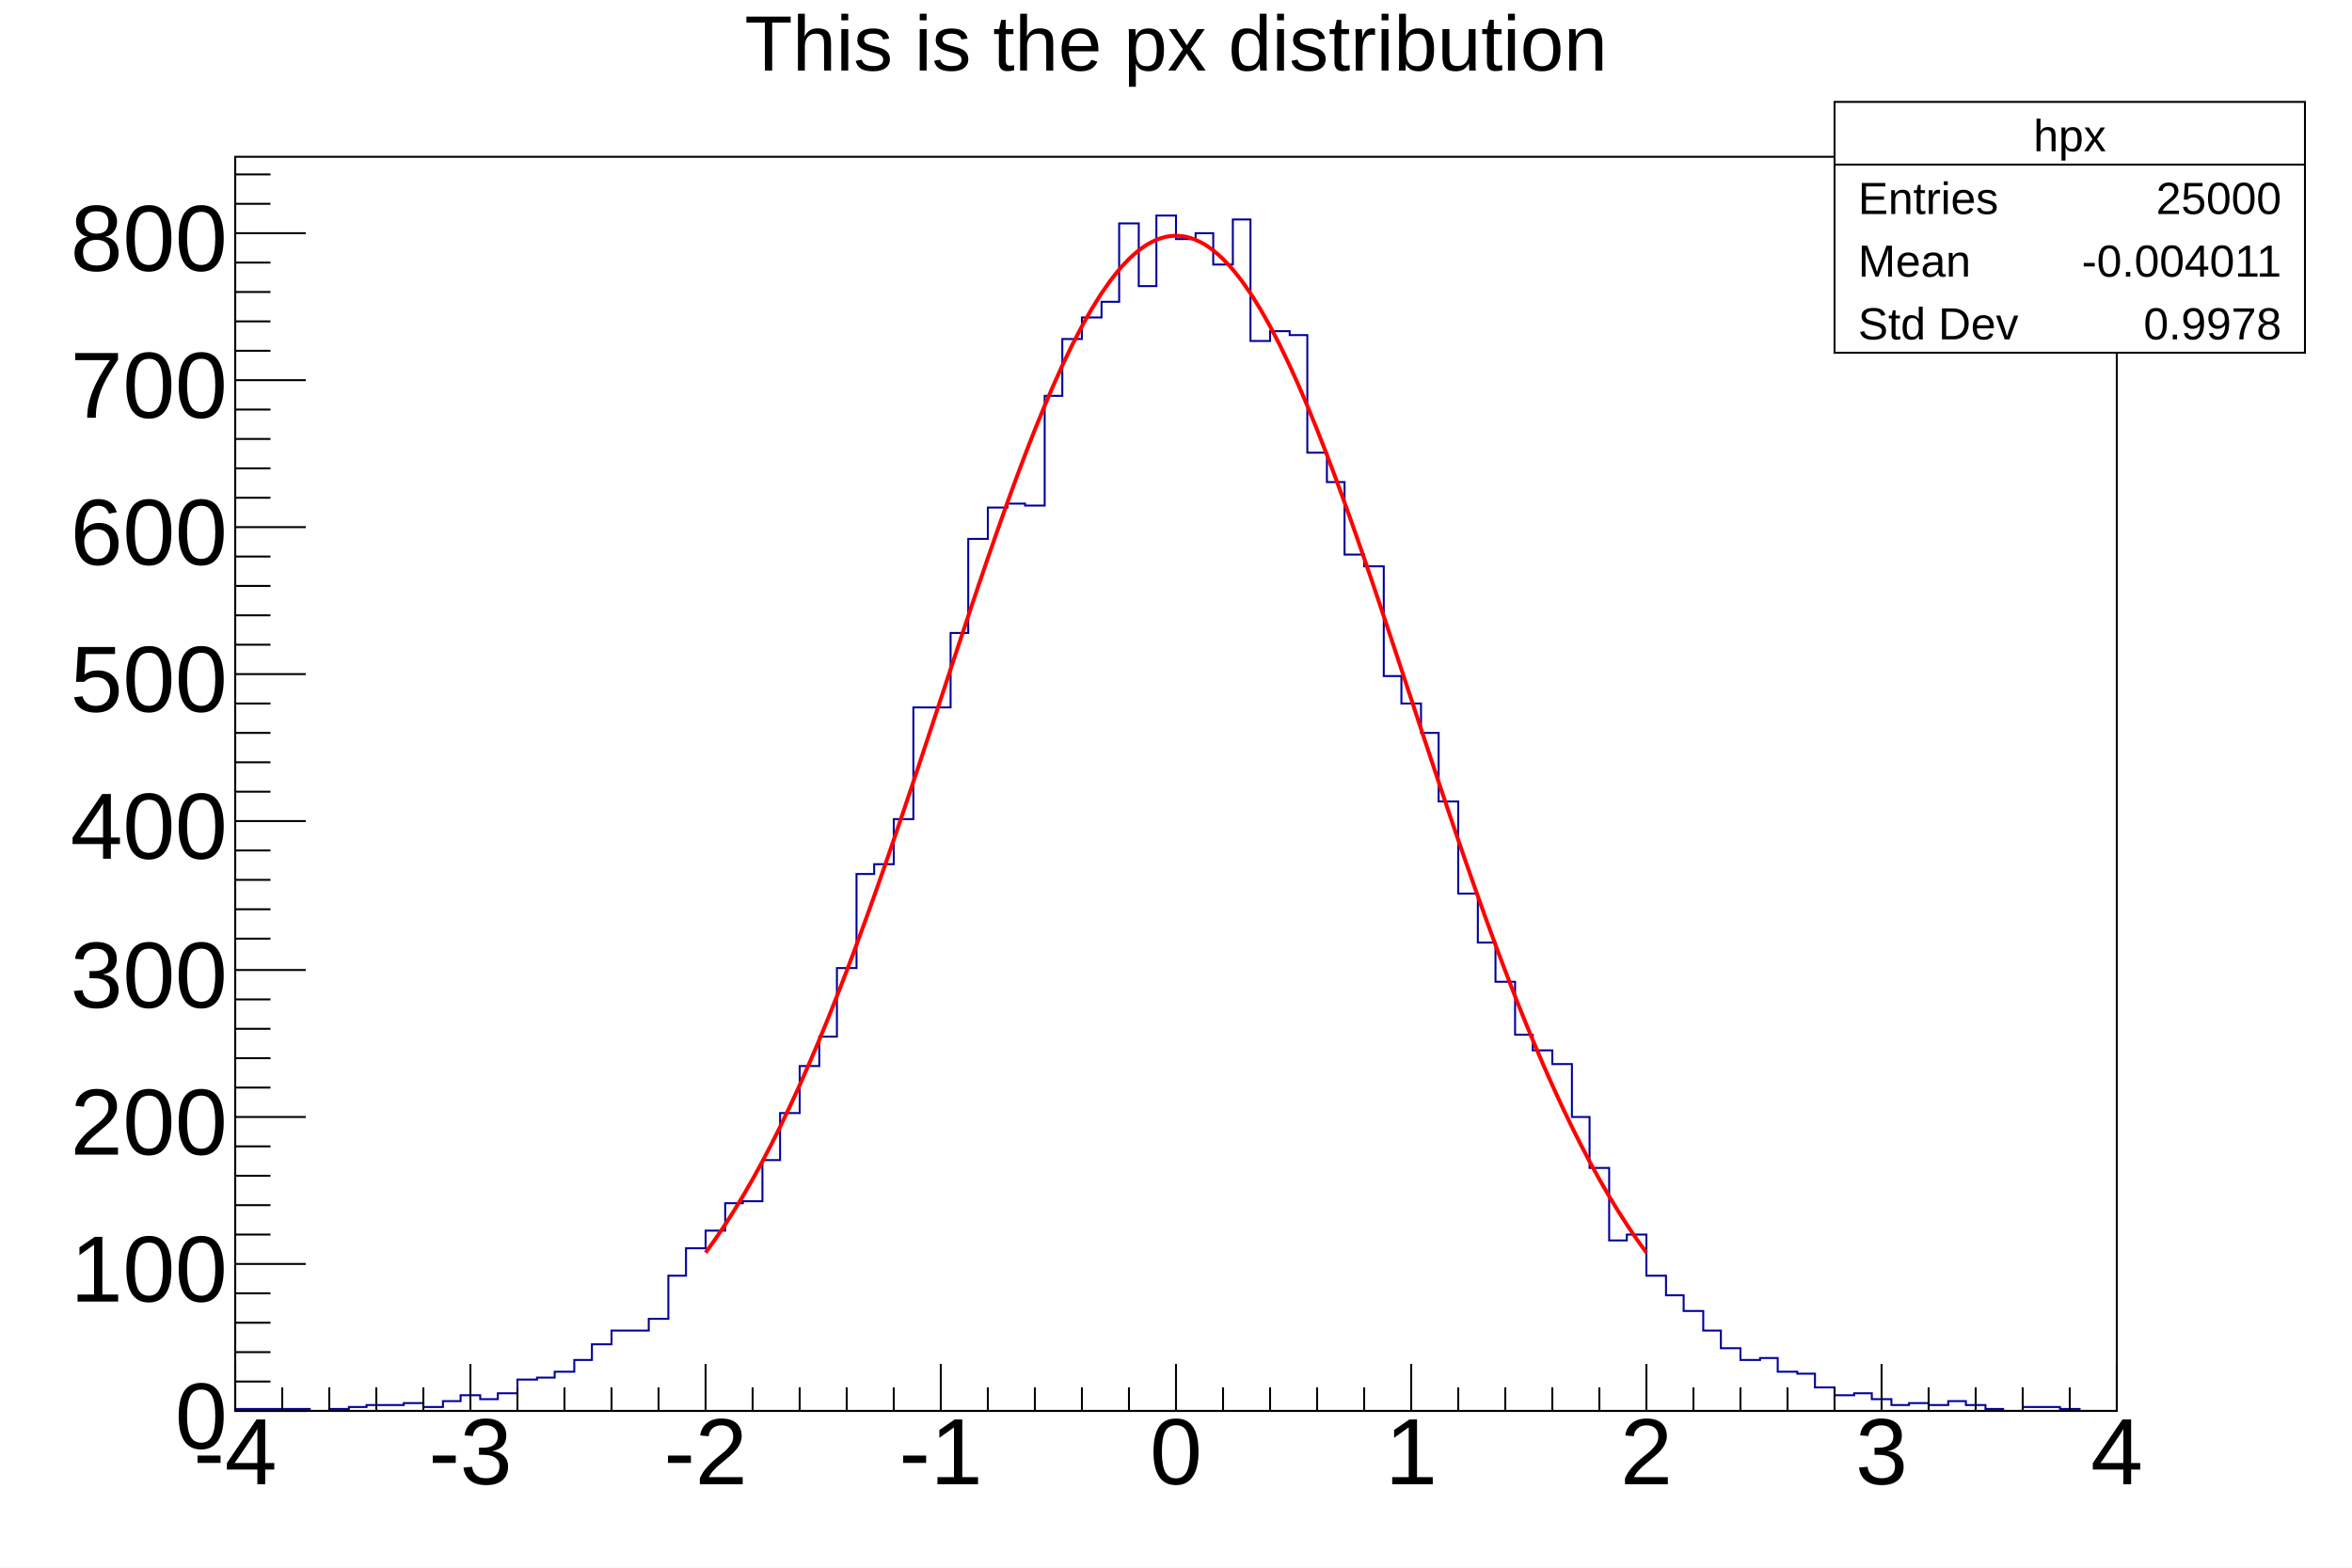
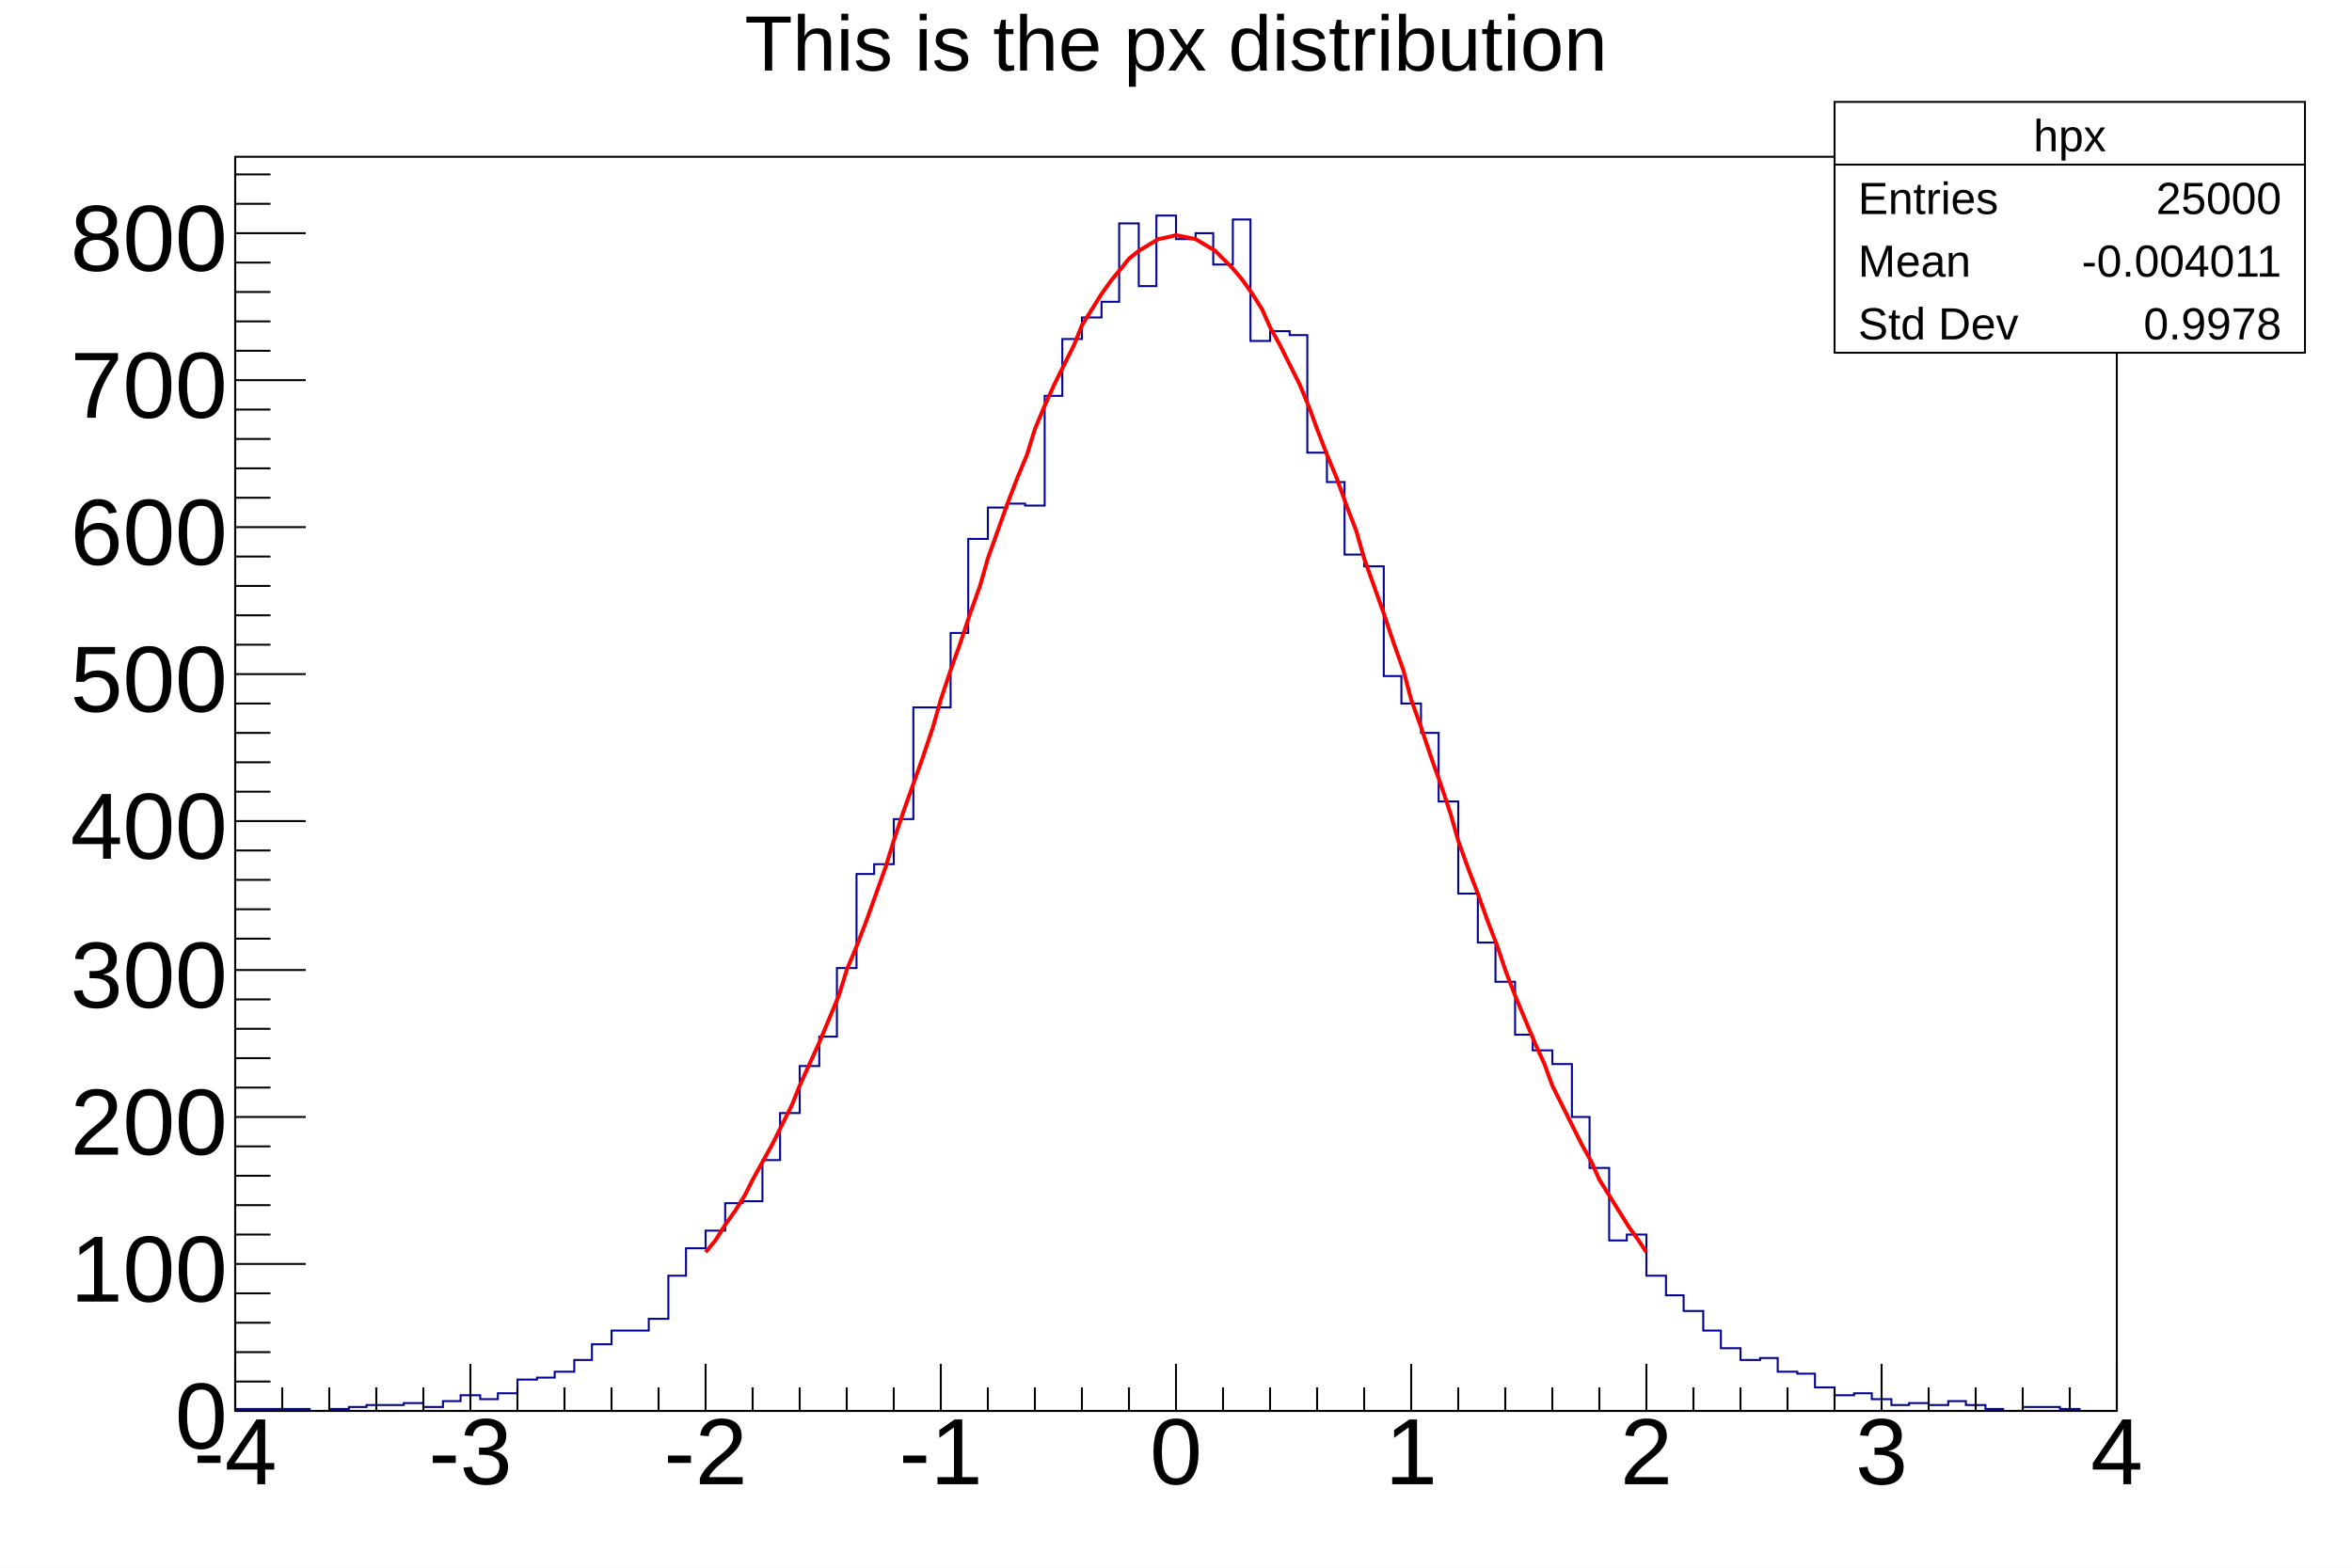
<svg xmlns="http://www.w3.org/2000/svg" viewBox="0 0 1200 800" preserveAspectRatio="none" width="1200" height="800">
  <path d="M0,0H1200V800H0Z" style="fill: white;" />
  <g>
    <g transform="translate(120,80)">
      <path d="M0,0H960V640H0Z" style="fill: white; stroke: black; stroke-width: 1;" />
      <svg x="0" y="0" overflow="hidden" width="960" height="640" viewBox="0 0 960 640">
        <g>
          <path d="M0,639h38v1h10v-1h10v-1h9v-1h19v-1h10v2h10v-3h9v-3h10v2h9v-3h10v-7h10v-1h9v-3h10v-6h9v-8h10v-7h19v-6h10v-22h9v-14h10v-9h10v-14h9v-1h10v-21h9v-24h10v-24h10v-15h9v-35h10v-48h9v-5h10v-23h10v-57h19v-38h9v-48h10v-16h10v-2h9v1h10v-56h9v-29h10v-11h10v-8h9v-40h10v32h9v-36h10v12h10v-3h9v16h10v-23h9v62h10v-5h10v2h9v60h10v15h9v37h10v6h10v56h9v14h10v15h9v35h10v47h10v25h9v20h10v27h9v8h10v7h10v27h9v26h10v37h9v-3h10v21h10v10h9v8h10v10h9v9h10v6h10v-1h9v7h10v1h9v7h10v4h10v-1h9v3h10v3h9v-1h10v1h10v-2h9v2h10v2h9v1h10v-2h19v1h10v1h19" style="stroke-linejoin: miter; stroke: #00009a; stroke-width: 1; fill: none;" />
        </g>
        <g>
-           <path d="M240,559.23C240.49,558.57,243.84,553.93,244.8,552.55S248.64,546.93,249.6,545.48S253.44,539.53,254.4,538S258.24,531.72,259.2,530.1S263.04,523.48,264,521.78S267.84,514.82,268.8,513.03S272.64,505.73,273.6,503.86S277.44,496.22,278.4,494.25S282.24,486.27,283.2,484.22S287.04,475.9,288,473.76S291.84,465.11,292.8,462.89S296.64,453.91,297.6,451.61S301.44,442.31,302.4,439.93S306.24,430.32,307.2,427.87S311.04,417.96,312,415.44S315.84,405.25,316.8,402.67S320.64,392.21,321.6,389.56S325.44,378.87,326.4,376.16S330.24,365.25,331.2,362.49S335.04,351.38,336,348.58S339.84,337.3,340.8,334.46S344.64,323.04,345.6,320.17S349.44,308.64,350.4,305.75S354.24,294.14,355.2,291.23S359.04,279.58,360,276.67S363.84,265.02,364.8,262.11S368.64,250.49,369.6,247.6S373.44,236.05,374.4,233.18S378.24,221.74,379.2,218.9S383.04,207.62,384,204.83S387.84,193.74,388.8,191S392.64,180.15,393.6,177.48S397.44,166.91,398.4,164.32S402.24,154.07,403.2,151.56S407.04,141.67,408,139.27S411.84,129.79,412.8,127.49S416.64,118.45,417.6,116.27S421.44,107.72,422.4,105.66S426.24,97.64,427.2,95.72S431.04,88.25,432,86.48S435.84,79.6,436.8,77.98S440.64,71.73,441.6,70.27S445.44,64.67,446.4,63.37S450.24,58.45,451.2,57.33S455.04,53.11,456,52.17S459.84,48.67,460.8,47.91S464.64,45.15,465.6,44.58S469.44,42.57,470.4,42.19S474.24,40.94,475.2,40.75S479.04,40.27,480,40.27S483.84,40.56,484.8,40.76S488.64,41.81,489.6,42.2S493.44,44.02,494.4,44.59S498.24,47.17,499.2,47.93S503.04,51.25,504,52.19S507.84,56.23,508.8,57.35S512.64,62.1,513.6,63.4S517.44,68.83,518.4,70.29S522.24,76.39,523.2,78.01S527.04,84.74,528,86.51S531.84,93.84,532.8,95.76S536.64,103.65,537.6,105.71S541.44,114.13,542.4,116.31S546.24,125.23,547.2,127.53S551.04,136.91,552,139.32S555.84,149.11,556.8,151.61S560.64,161.78,561.6,164.37S565.44,174.87,566.4,177.54S570.24,188.32,571.2,191.06S575.04,202.1,576,204.89S579.84,216.13,580.8,218.96S584.64,230.37,585.6,233.24S589.44,244.76,590.4,247.66S594.24,259.26,595.2,262.17S599.04,273.82,600,276.73S603.84,288.38,604.8,291.29S608.64,302.91,609.6,305.8S613.44,317.35,614.4,320.23S618.24,331.67,619.2,334.52S623.04,345.83,624,348.63S627.84,359.79,628.8,362.55S632.64,373.51,633.6,376.22S637.44,386.97,638.4,389.62S642.24,400.13,643.2,402.72S647.04,412.97,648,415.49S651.84,425.47,652.8,427.92S656.64,437.61,657.6,439.98S661.44,449.36,662.4,451.66S666.24,460.72,667.2,462.94S671.04,471.68,672,473.81S675.84,482.21,676.8,484.26S680.64,492.33,681.6,494.29S685.44,502.02,686.4,503.89S690.24,511.28,691.2,513.07S695.04,520.11,696,521.81S699.84,528.51,700.8,530.13S704.64,536.49,705.6,538.03S709.44,544.05,710.4,545.51S714.24,551.21,715.2,552.58S719.51,558.59,720,559.25" style="fill: none; stroke: red; stroke-width: 2;" />
+           <path d="M240,559L245,553L250,545L255,538L260,530L264,522L269,513L274,504L279,494L284,484L288,474L293,463L298,452L303,440L308,428L312,415L317,403L322,390L327,376L332,362L336,349L341,334L346,320L351,306L356,291L360,277L365,262L370,248L375,233L380,219L384,205L389,191L394,177L399,164L404,152L408,139L413,127L418,116L423,106L428,96L432,86L437,78L442,70L447,63L452,57L456,52L461,48L466,45L471,42L476,41L480,40L485,41L490,42L495,45L500,48L504,52L509,57L514,63L519,70L524,78L528,87L533,96L538,106L543,116L548,128L552,139L557,152L562,164L567,178L572,191L576,205L581,219L586,233L591,248L596,262L600,277L605,291L610,306L615,320L620,335L624,349L629,363L634,376L639,390L644,403L648,415L653,428L658,440L663,452L668,463L672,474L677,484L682,494L687,504L692,513L696,522L701,530L706,538L711,546L716,553L720,559" style="fill: none; stroke: red; stroke-width: 2;" />
        </g>
      </svg>
      <g>
        <g transform="translate(0,640)">
          <path d="M0,0h960M0,-24V0M24,-12V0M48,-12V0M72,-12V0M96,-12V0M120,-24V0M144,-12V0M168,-12V0M192,-12V0M216,-12V0M240,-24V0M264,-12V0M288,-12V0M312,-12V0M336,-12V0M360,-24V0M384,-12V0M408,-12V0M432,-12V0M456,-12V0M480,-24V0M504,-12V0M528,-12V0M552,-12V0M576,-12V0M600,-24V0M624,-12V0M648,-12V0M672,-12V0M696,-12V0M720,-24V0M744,-12V0M768,-12V0M792,-12V0M816,-12V0M840,-24V0M864,-12V0M888,-12V0M912,-12V0M936,-12V0M960,-24V0" style="stroke: black; stroke-width: 1;" />
          <g font-family="Arial" font-size="48" space="preserve" fill="black" text-anchor="middle">
            <text dy=".8em" transform="translate(0,-1)">
       -4
      </text>
            <text dy=".8em" transform="translate(120,-1)">
       -3
      </text>
            <text dy=".8em" transform="translate(240,-1)">
       -2
      </text>
            <text dy=".8em" transform="translate(360,-1)">
       -1
      </text>
            <text dy=".8em" transform="translate(480,-1)">
       0
      </text>
            <text dy=".8em" transform="translate(600,-1)">
       1
      </text>
            <text dy=".8em" transform="translate(720,-1)">
       2
      </text>
            <text dy=".8em" transform="translate(840,-1)">
       3
      </text>
            <text dy=".8em" transform="translate(960,-1)">
       4
      </text>
          </g>
        </g>
        <g>
          <path d="M0,0v640M36,640H0M18,625H0M18,610H0M18,595H0M18,580H0M36,565H0M18,550H0M18,535H0M18,520H0M18,505H0M36,490H0M18,475H0M18,460H0M18,445H0M18,430H0M36,415H0M18,399H0M18,384H0M18,369H0M18,354H0M36,339H0M18,324H0M18,309H0M18,294H0M18,279H0M36,264H0M18,249H0M18,234H0M18,219H0M18,204H0M36,189H0M18,174H0M18,159H0M18,144H0M18,129H0M36,114H0M18,99H0M18,84H0M18,69H0M18,54H0M36,39H0M18,24H0M18,9H0" style="stroke: black; stroke-width: 1;" />
          <g font-family="Arial" font-size="48" space="preserve" fill="black" text-anchor="end">
            <text dy=".4em" transform="translate(-4,640)">
       0
      </text>
            <text dy=".4em" transform="translate(-4,565)">
       100
      </text>
            <text dy=".4em" transform="translate(-4,490)">
       200
      </text>
            <text dy=".4em" transform="translate(-4,415)">
       300
      </text>
            <text dy=".4em" transform="translate(-4,339)">
       400
      </text>
            <text dy=".4em" transform="translate(-4,264)">
       500
      </text>
            <text dy=".4em" transform="translate(-4,189)">
       600
      </text>
            <text dy=".4em" transform="translate(-4,114)">
       700
      </text>
            <text dy=".4em" transform="translate(-4,39)">
       800
      </text>
          </g>
        </g>
      </g>
    </g>
    <g transform="translate(120,4)" font-family="Arial" font-size="40" space="preserve">
      <text fill="black" text-anchor="middle" dy=".8em" transform="translate(480)">
    This is the px distribution
   </text>
    </g>
    <g transform="translate(936,52)" font-family="Arial" font-size="23" space="preserve" fill="black">
      <path d="M0,0H240V128H0Z" style="fill: white; stroke: black; stroke-width: 1;" />
      <text text-anchor="middle" dy=".4em" transform="translate(120,16)">
    hpx
   </text>
      <text text-anchor="start" dy=".4em" transform="translate(12,48)">
    Entries
   </text>
      <text text-anchor="end" dy=".4em" transform="translate(228,48)">
    25000
   </text>
      <text text-anchor="start" dy=".4em" transform="translate(12,80)">
    Mean
   </text>
      <text text-anchor="end" dy=".4em" transform="translate(228,80)">
    -0.004011
   </text>
      <text text-anchor="start" dy=".4em" transform="translate(12,112)">
    Std Dev
   </text>
      <text text-anchor="end" dy=".4em" transform="translate(228,112)">
    0.9978
   </text>
      <path d="M0,32h240" style="stroke: black; stroke-width: 1;" />
    </g>
  </g>
</svg>
